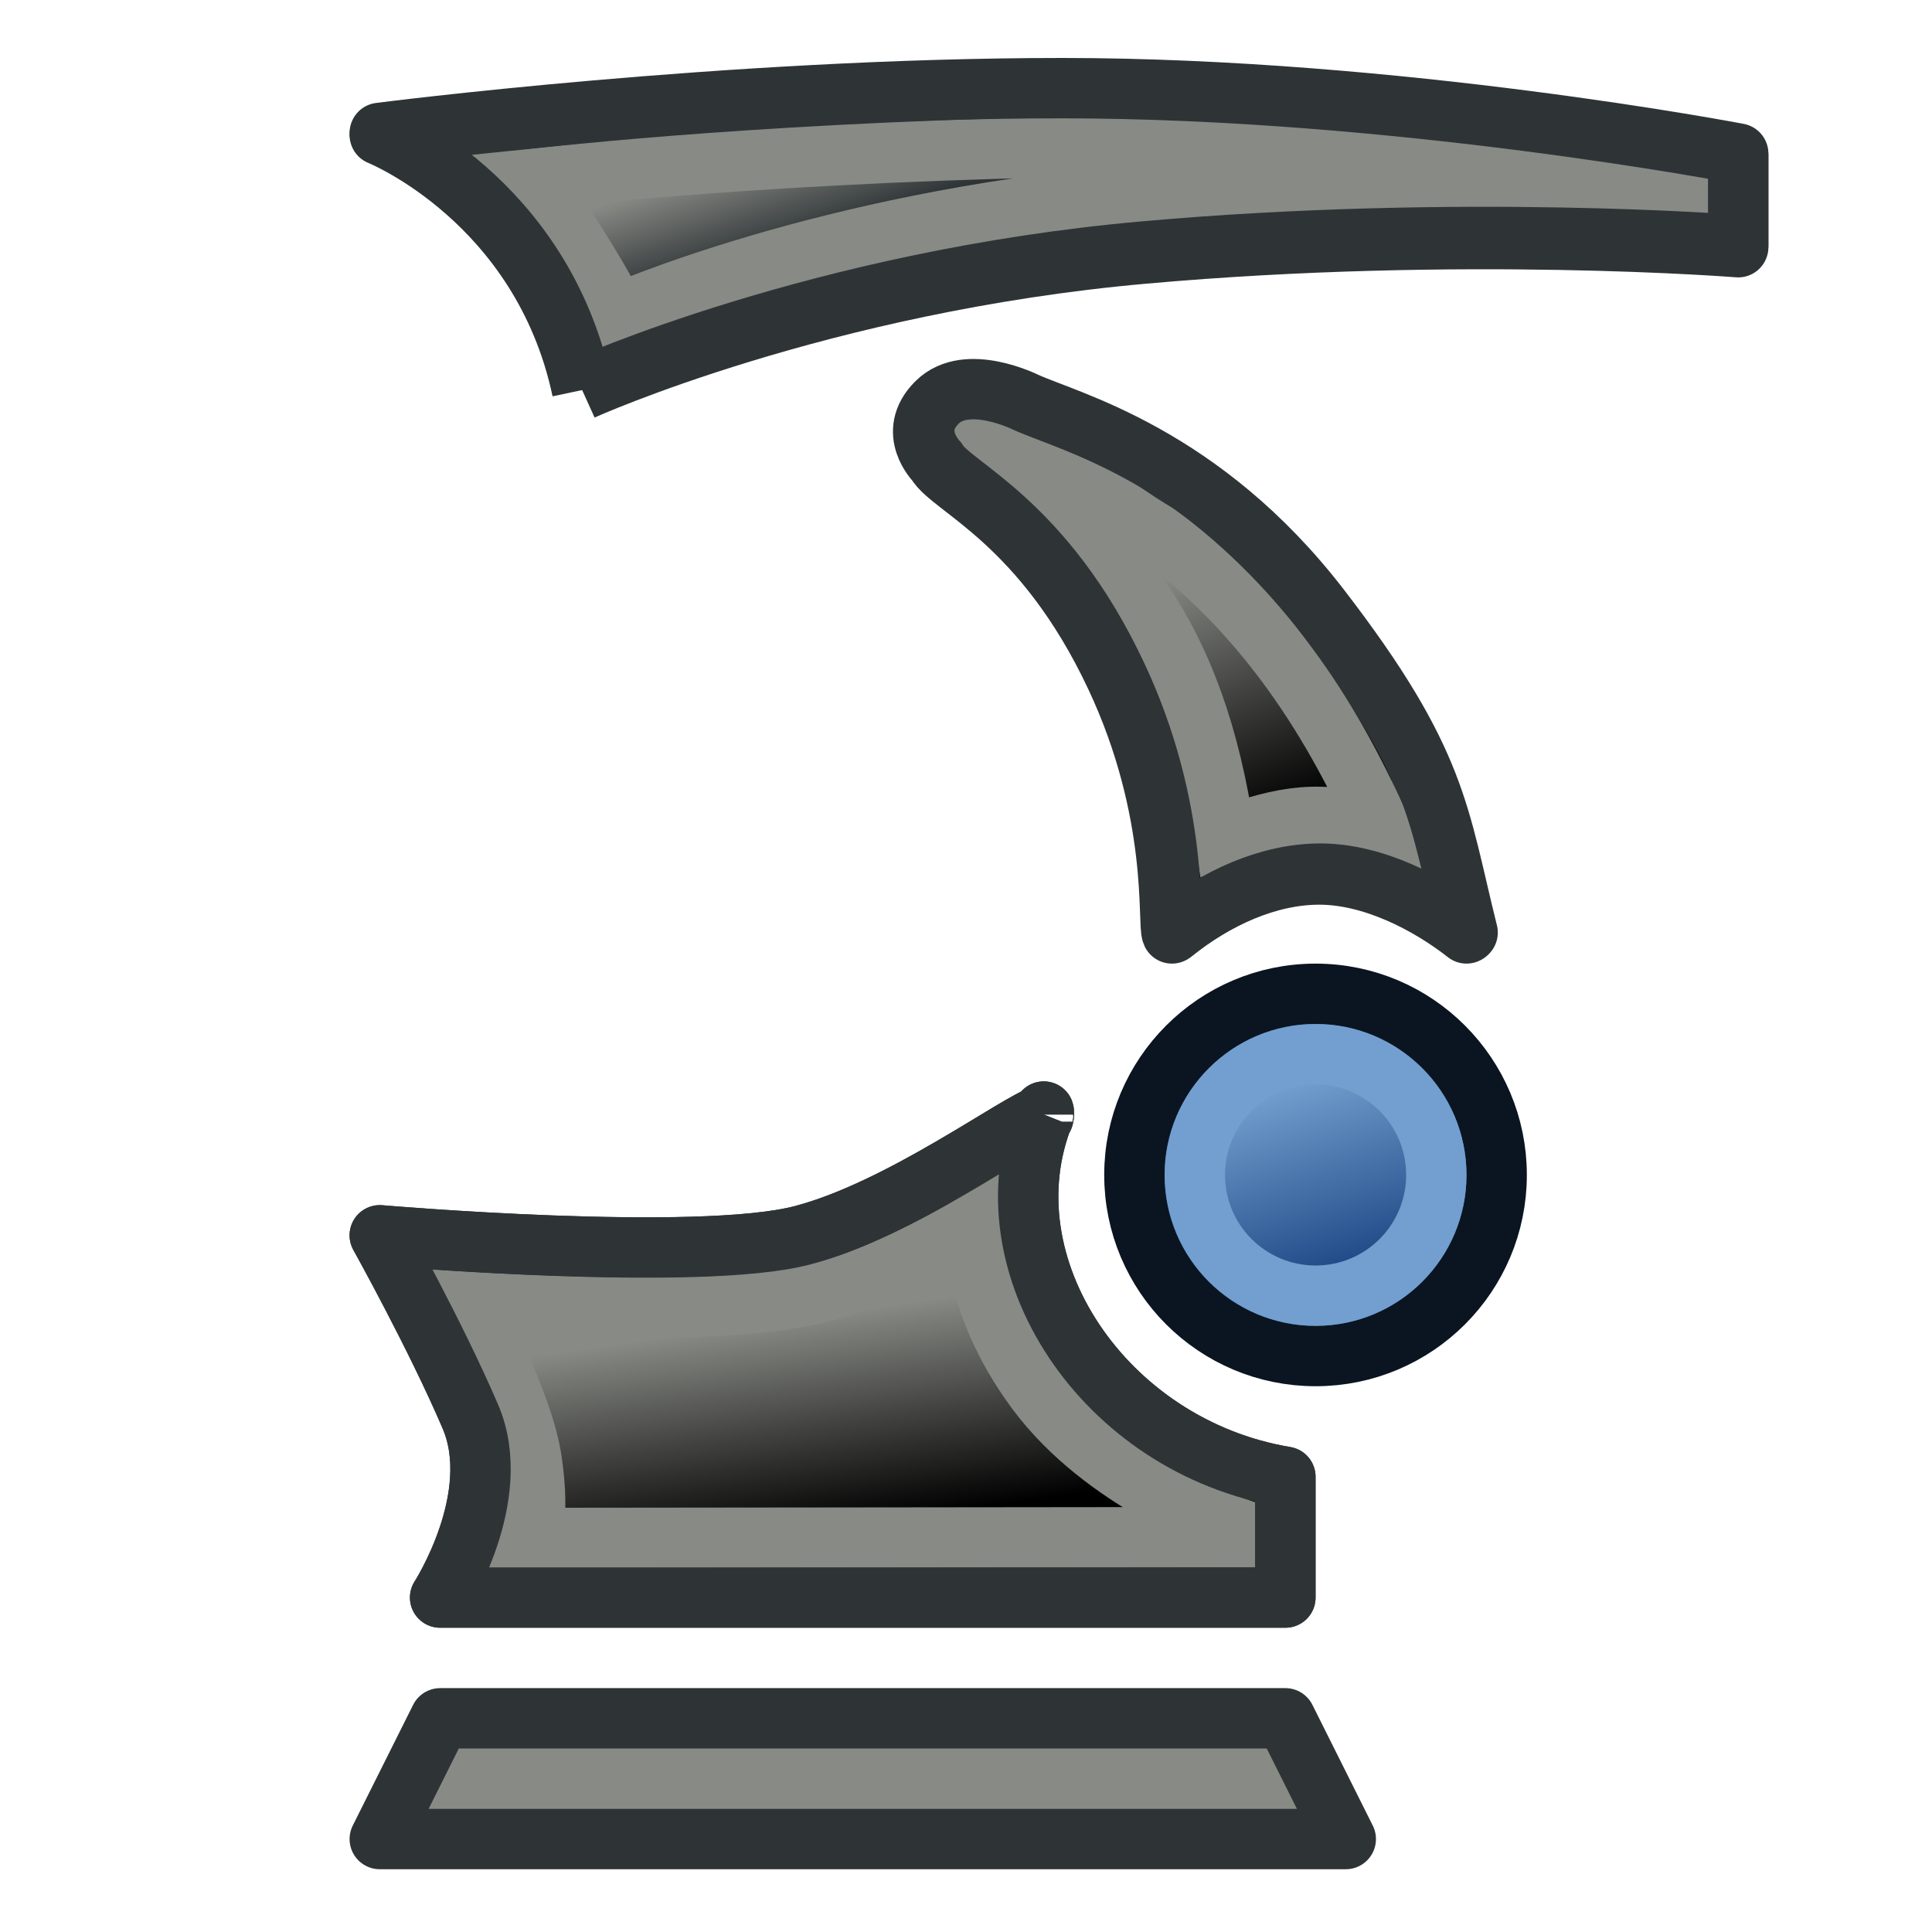
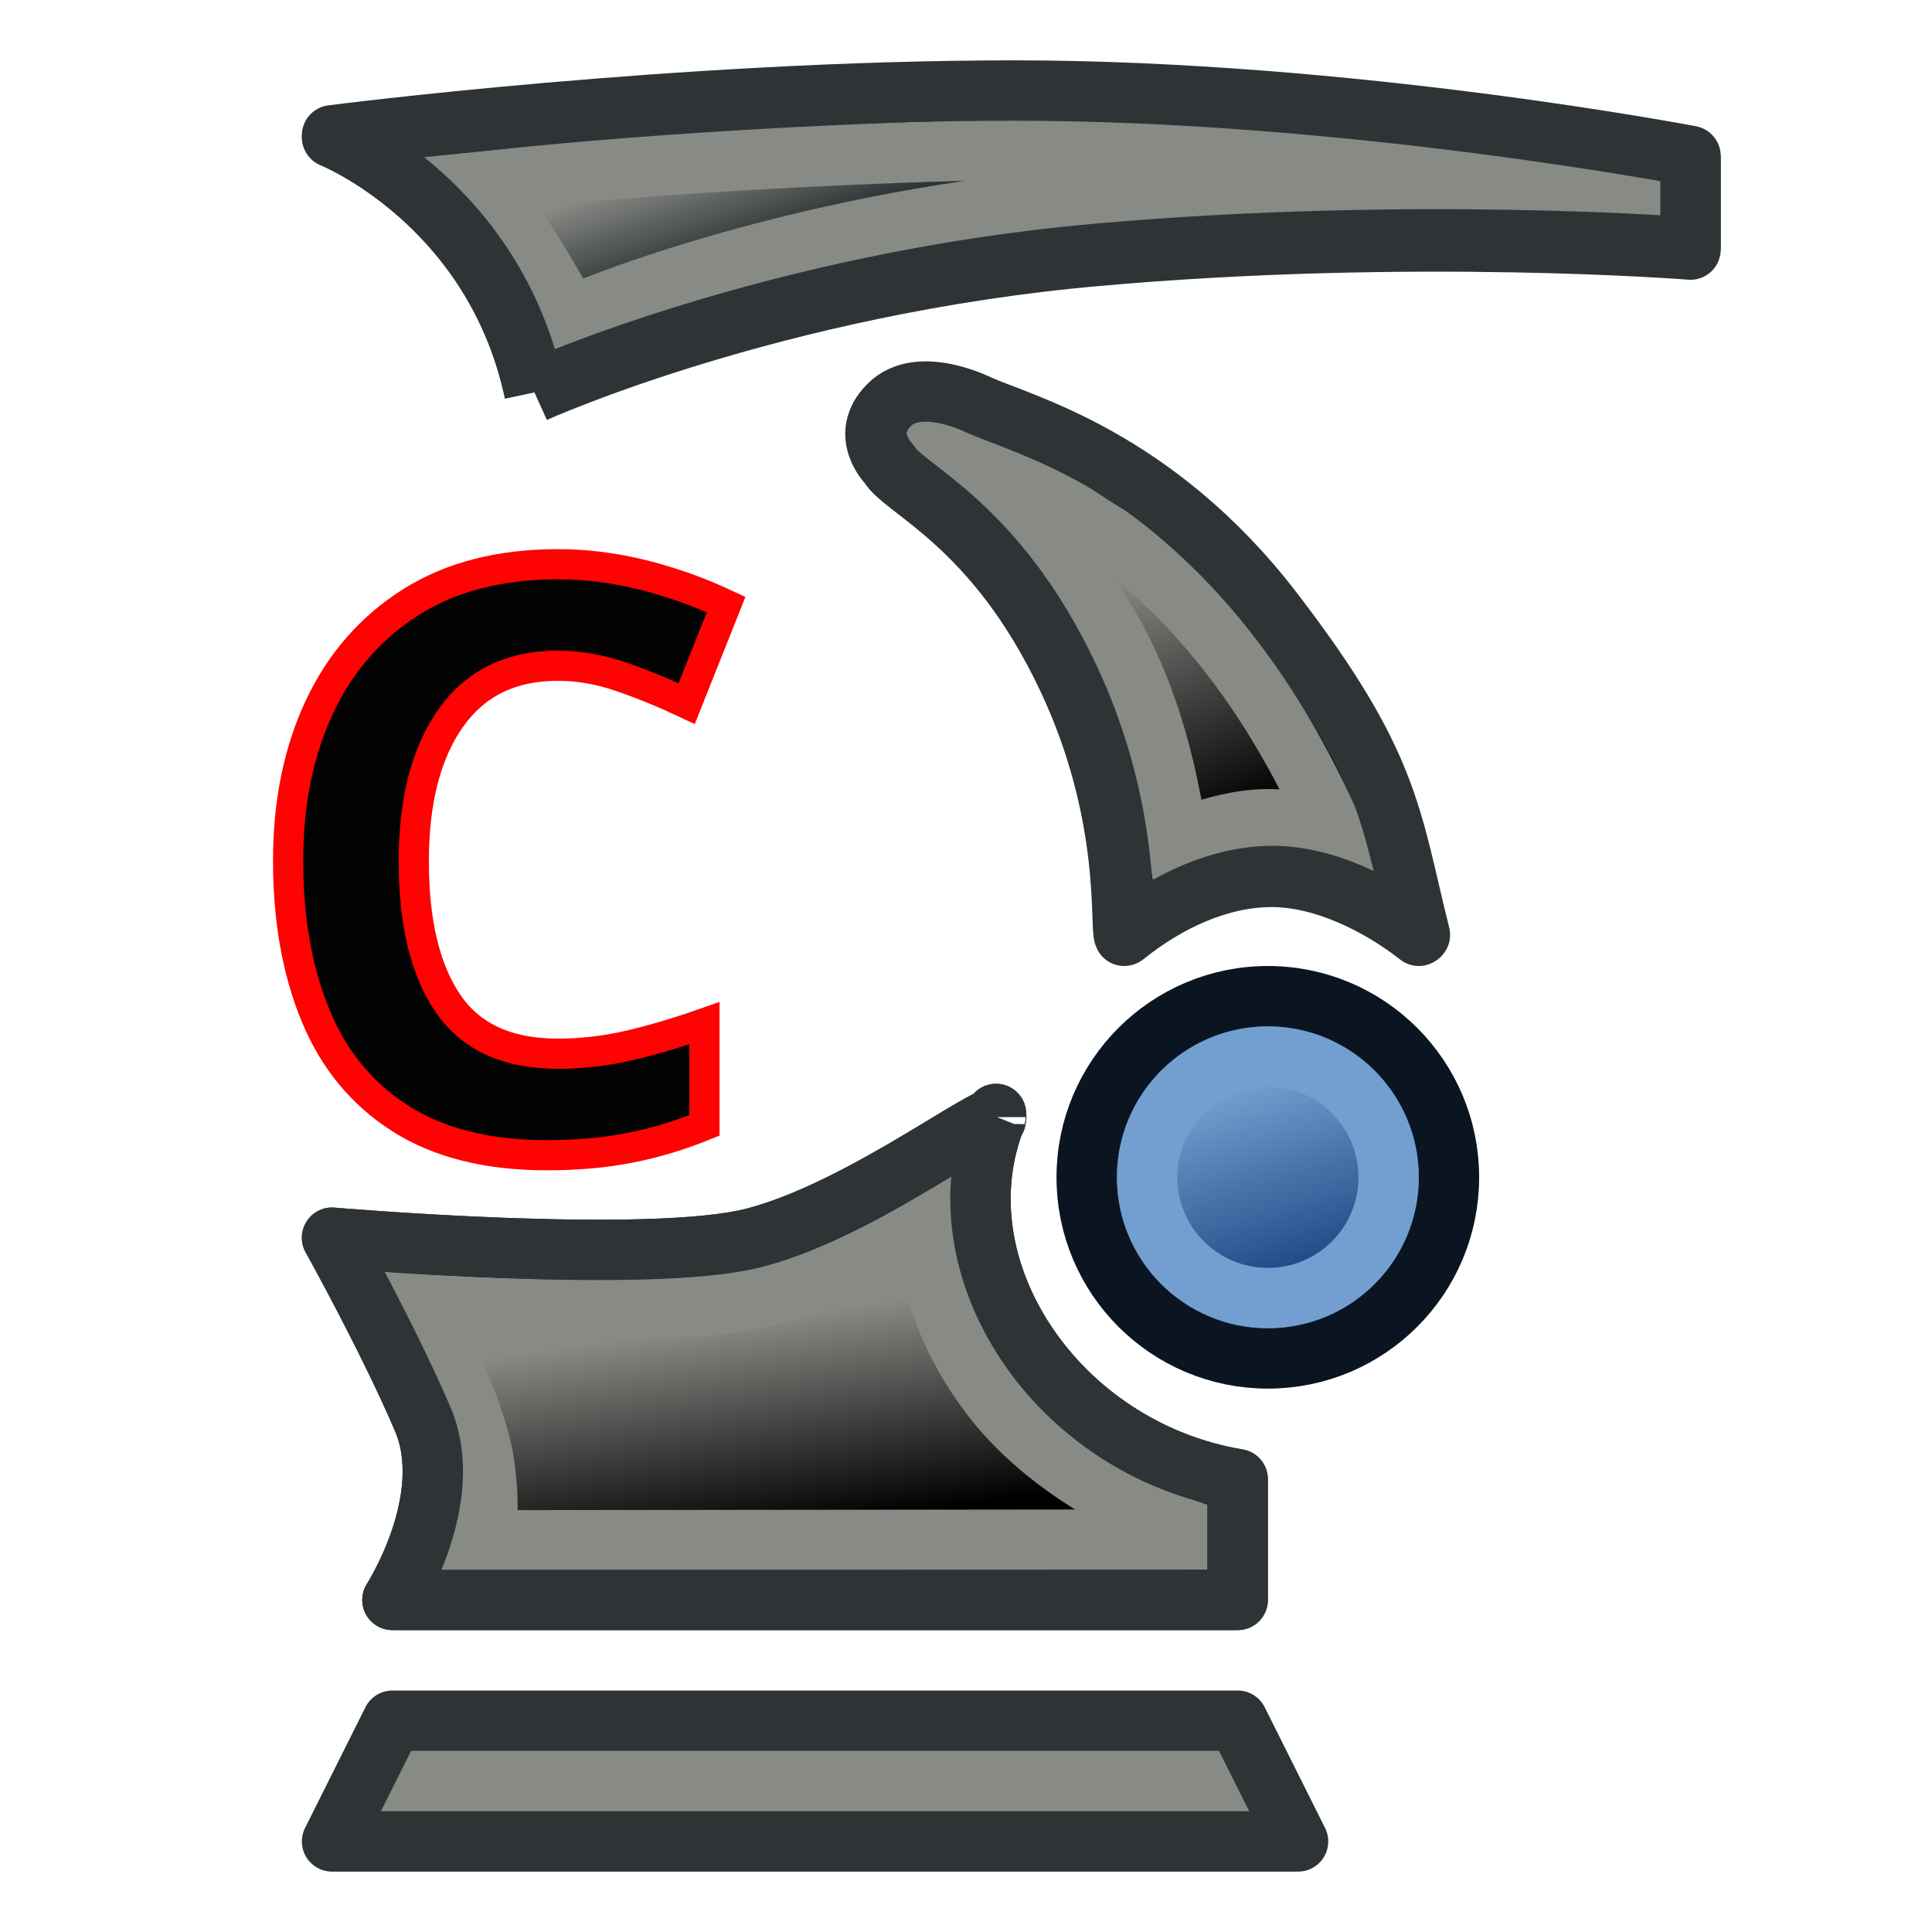
<svg xmlns="http://www.w3.org/2000/svg" xmlns:xlink="http://www.w3.org/1999/xlink" width="64" height="64" id="svg2289" version="1.1">
  <defs id="defs2291">
-     <rect x="11.294" y="19.113" width="37.647" height="28.38" id="rect1" />
    <linearGradient id="linearGradient3910">
      <stop style="stop-color:#000000;stop-opacity:1;" offset="0" id="stop3912" />
      <stop style="stop-color:#888a85;stop-opacity:1" offset="1" id="stop3914" />
    </linearGradient>
    <linearGradient id="linearGradient3866">
      <stop style="stop-color:#000000;stop-opacity:1;" offset="0" id="stop3868" />
      <stop style="stop-color:#888a85;stop-opacity:1" offset="1" id="stop3870" />
    </linearGradient>
    <linearGradient id="linearGradient3809">
      <stop style="stop-color:#204a87;stop-opacity:1" offset="0" id="stop3811" />
      <stop style="stop-color:#729fcf;stop-opacity:1" offset="1" id="stop3813" />
    </linearGradient>
    <linearGradient id="linearGradient3783">
      <stop style="stop-color:#2e3436;stop-opacity:1;" offset="0" id="stop3785" />
      <stop style="stop-color:#888a85;stop-opacity:1" offset="1" id="stop3787" />
    </linearGradient>
    <linearGradient xlink:href="#linearGradient3783" id="linearGradient3789" x1="-25.676" y1="-62.591" x2="-28.892" y2="-72.242" gradientUnits="userSpaceOnUse" />
    <linearGradient xlink:href="#linearGradient3809" id="linearGradient3815" x1="41.859" y1="43.577" x2="35.427" y2="24.274" gradientUnits="userSpaceOnUse" />
    <linearGradient xlink:href="#linearGradient3866" id="linearGradient3872" x1="34.119" y1="-4.132" x2="23.695" y2="-30.484" gradientUnits="userSpaceOnUse" />
    <linearGradient xlink:href="#linearGradient3910" id="linearGradient3916" x1="-19.244" y1="72.532" x2="-22.46" y2="50.011" gradientUnits="userSpaceOnUse" />
  </defs>
-   <g id="layer1" transform="translate(1.580247,47.92099)">
+   <g id="layer1" transform="translate(0,48)">
    <g id="g2302" transform="matrix(0.3109473,0,0,0.3108298,29.98399,-19.545)">
      <path id="path30" class="ps03" d="m 39.031,1.908 c 5.645,0 11.582,3.054 15.692,6.279 C 51.585,-4.371 51.643,-9.944 39.031,-26.349 26.419,-42.753 12.198,-46.254 7.646,-48.326 c 0,0 -6.277,-3.14 -9.415,0 -3.138,3.14 0,6.279 0,6.279 1.546,2.732 11.373,6.353 19.115,22.851 6.803,14.485 5.49,26.37 5.993,27.384 4.636,-3.736 10.241,-6.279 15.692,-6.279 z" style="fill:url(#linearGradient3872);fill-opacity:1;fill-rule:nonzero;stroke:#2e3436;stroke-width:6.433;stroke-linejoin:round" />
      <path id="path50" class="ps03" d="m 57.934,33.925 c 0,10.667 -8.634,19.303 -19.291,19.303 -10.658,0 -19.301,-8.637 -19.301,-19.303 0,-10.648 8.643,-19.303 19.301,-19.303 10.658,0 19.291,8.655 19.291,19.303" style="fill:#3465a4;fill-rule:nonzero;stroke:#0b1521;stroke-width:6.433" />
      <path id="path52" class="ps03" d="m -39.494,-49.722 c 0,0 25.338,-11.477 59.836,-14.542 33.837,-3.024 63.325,-0.681 63.325,-0.681 v -9.754 c 0,0 -36.309,-6.97 -72.035,-6.97 -35.749,0 -72.684,4.767 -72.684,4.767 0,0 17.249,6.911 21.558,27.181" style="fill:url(#linearGradient3789);fill-opacity:1;fill-rule:nonzero;stroke:#2e3436;stroke-width:6.433;stroke-linejoin:round" />
      <path id="path54" class="ps03" d="M 41.859,104.704 35.427,91.835 H -54.62 l -6.432,12.869 z" style="fill:#888a85;fill-rule:nonzero;stroke:#2e3436;stroke-width:6.433;stroke-linejoin:round" />
      <path id="path56" class="ps03" d="m 9.699,27.491 c 0,-1.102 -0.143,1.061 0,0 -2.911,0.901 -15.215,10.105 -25.728,12.869 -11.131,2.925 -45.024,0 -45.024,0 0,0 5.956,10.69 9.648,19.303 3.694,8.593 -3.216,19.303 -3.216,19.303 h 90.047 c 0,0 0,0 0,-6.434 0,-6.434 0,-6.434 0,-6.434 C 16.131,62.88 3.267,43.577 9.699,27.491" style="fill:url(#linearGradient3916);fill-opacity:1;fill-rule:nonzero;stroke:#2e3436;stroke-width:6.433;stroke-linejoin:round" />
      <path id="path50-7" class="ps03" d="m 51.507,33.925 c 0,7.111 -5.756,12.869 -12.861,12.869 -7.105,0 -12.867,-5.758 -12.867,-12.869 0,-7.099 5.762,-12.869 12.867,-12.869 7.105,0 12.861,5.77 12.861,12.869" style="fill:url(#linearGradient3815);fill-opacity:1;fill-rule:nonzero;stroke:#729fcf;stroke-width:6.433" />
      <path style="fill:none;fill-rule:nonzero;stroke:#888a85;stroke-width:6.433;stroke-linejoin:miter" d="M 5.828,-42.917 C 2.63,-45.327 2.43,-44.67 4.813,-41.44 16.656,-34.058 25.826,-24.115 28.995,-2.107 35.427,-4.359 39.081,-5.036 45.513,-3.106 40.035,-15.476 32.568,-26.427 21.777,-34.391 16.644,-37.349 11.687,-42.196 5.828,-42.917 Z" id="path30-5" />
      <path id="path30-3" class="ps03" d="m 39.148,1.813 c 5.645,0 11.582,3.054 15.692,6.279 C 51.702,-4.466 51.761,-10.04 39.148,-26.444 26.536,-42.848 12.315,-46.349 7.764,-48.422 c 0,0 -6.277,-3.14 -9.415,0 -3.138,3.14 0,6.279 0,6.279 1.546,2.732 11.373,6.353 19.115,22.851 6.803,14.485 5.49,26.37 5.993,27.384 4.636,-3.736 10.241,-6.279 15.692,-6.279 z" style="fill:none;fill-rule:nonzero;stroke:#2e3436;stroke-width:6.433;stroke-linejoin:round" />
      <path id="path56-5" class="ps03" d="m -17.616,47.133 c -10.594,1.851 -33.917,0.371 -33.917,0.371 0,0 5.739,10.429 6.674,16.899 0.935,6.469 -0.235,8.211 -0.235,8.211 l 74.09,-0.082 v -1.419 c 0,0 -12.794,-4.338 -20.086,-14.184 C 1.618,47.083 2.48,38.96 2.48,38.96 c 0,0 -9.956,6.813 -20.096,8.174 z" style="fill:none;fill-rule:nonzero;stroke:#888a85;stroke-width:6.433;stroke-linejoin:miter" />
      <path id="path56-6" class="ps03" d="m 9.699,27.491 c 0,-1.102 -0.143,1.061 0,0 -2.911,0.901 -15.215,10.105 -25.728,12.869 -11.131,2.925 -45.024,0 -45.024,0 0,0 5.956,10.69 9.648,19.303 3.694,8.593 -3.216,19.303 -3.216,19.303 h 90.047 c 0,0 0,0 0,-6.434 0,-6.434 0,-6.434 0,-6.434 C 16.131,62.88 3.267,43.577 9.699,27.491" style="fill:none;fill-rule:nonzero;stroke:#2e3436;stroke-width:6.433;stroke-linejoin:round" />
+       <text xml:space="preserve" style="font-weight:bold;line-height:0%;font-family:osifont;-inkscape-font-specification:'osifont Bold';text-align:start;writing-mode:lr-tb;direction:ltr;text-anchor:start;opacity:0.99;fill:#000000;stroke:#ff0000;stroke-width:3.217" x="-70.713" y="30.702" id="text1" transform="scale(0.9998111,1.000189)">
+         <tspan id="tspan1" style="font-size:85.776px;line-height:1.25;stroke-width:3.217" x="-70.713" y="30.702">C</tspan>
+       </text>
    </g>
    <path id="path52-3" class="ps03" d="m 35.714,-41.446 c 9.586,-0.568 18.427,0.192 18.427,0.192 l 0.998,0.139 c 0,0 -11.479,-2.154 -21.598,-1.936 -10.717,0.23 -17.62,1.083 -17.62,1.083 0,0 1.006,0.894 2.956,4.451 0,0 6.859,-3.046 16.837,-3.928 z" style="fill:none;stroke:#888a85;stroke-width:2;stroke-linejoin:miter" />
    <path id="path52-6" class="ps03" d="m 17.703,-35.07 c 0,0 7.879,-3.568 18.606,-4.52 10.522,-0.94 19.691,-0.212 19.691,-0.212 v -3.032 c 0,0 -11.29,-2.167 -22.399,-2.167 C 22.485,-45 11,-43.518 11,-43.518 c 0,0 5.364,2.148 6.703,8.449" style="fill:none;stroke:#2e3436;stroke-width:2;stroke-linejoin:round" />
  </g>
</svg>
